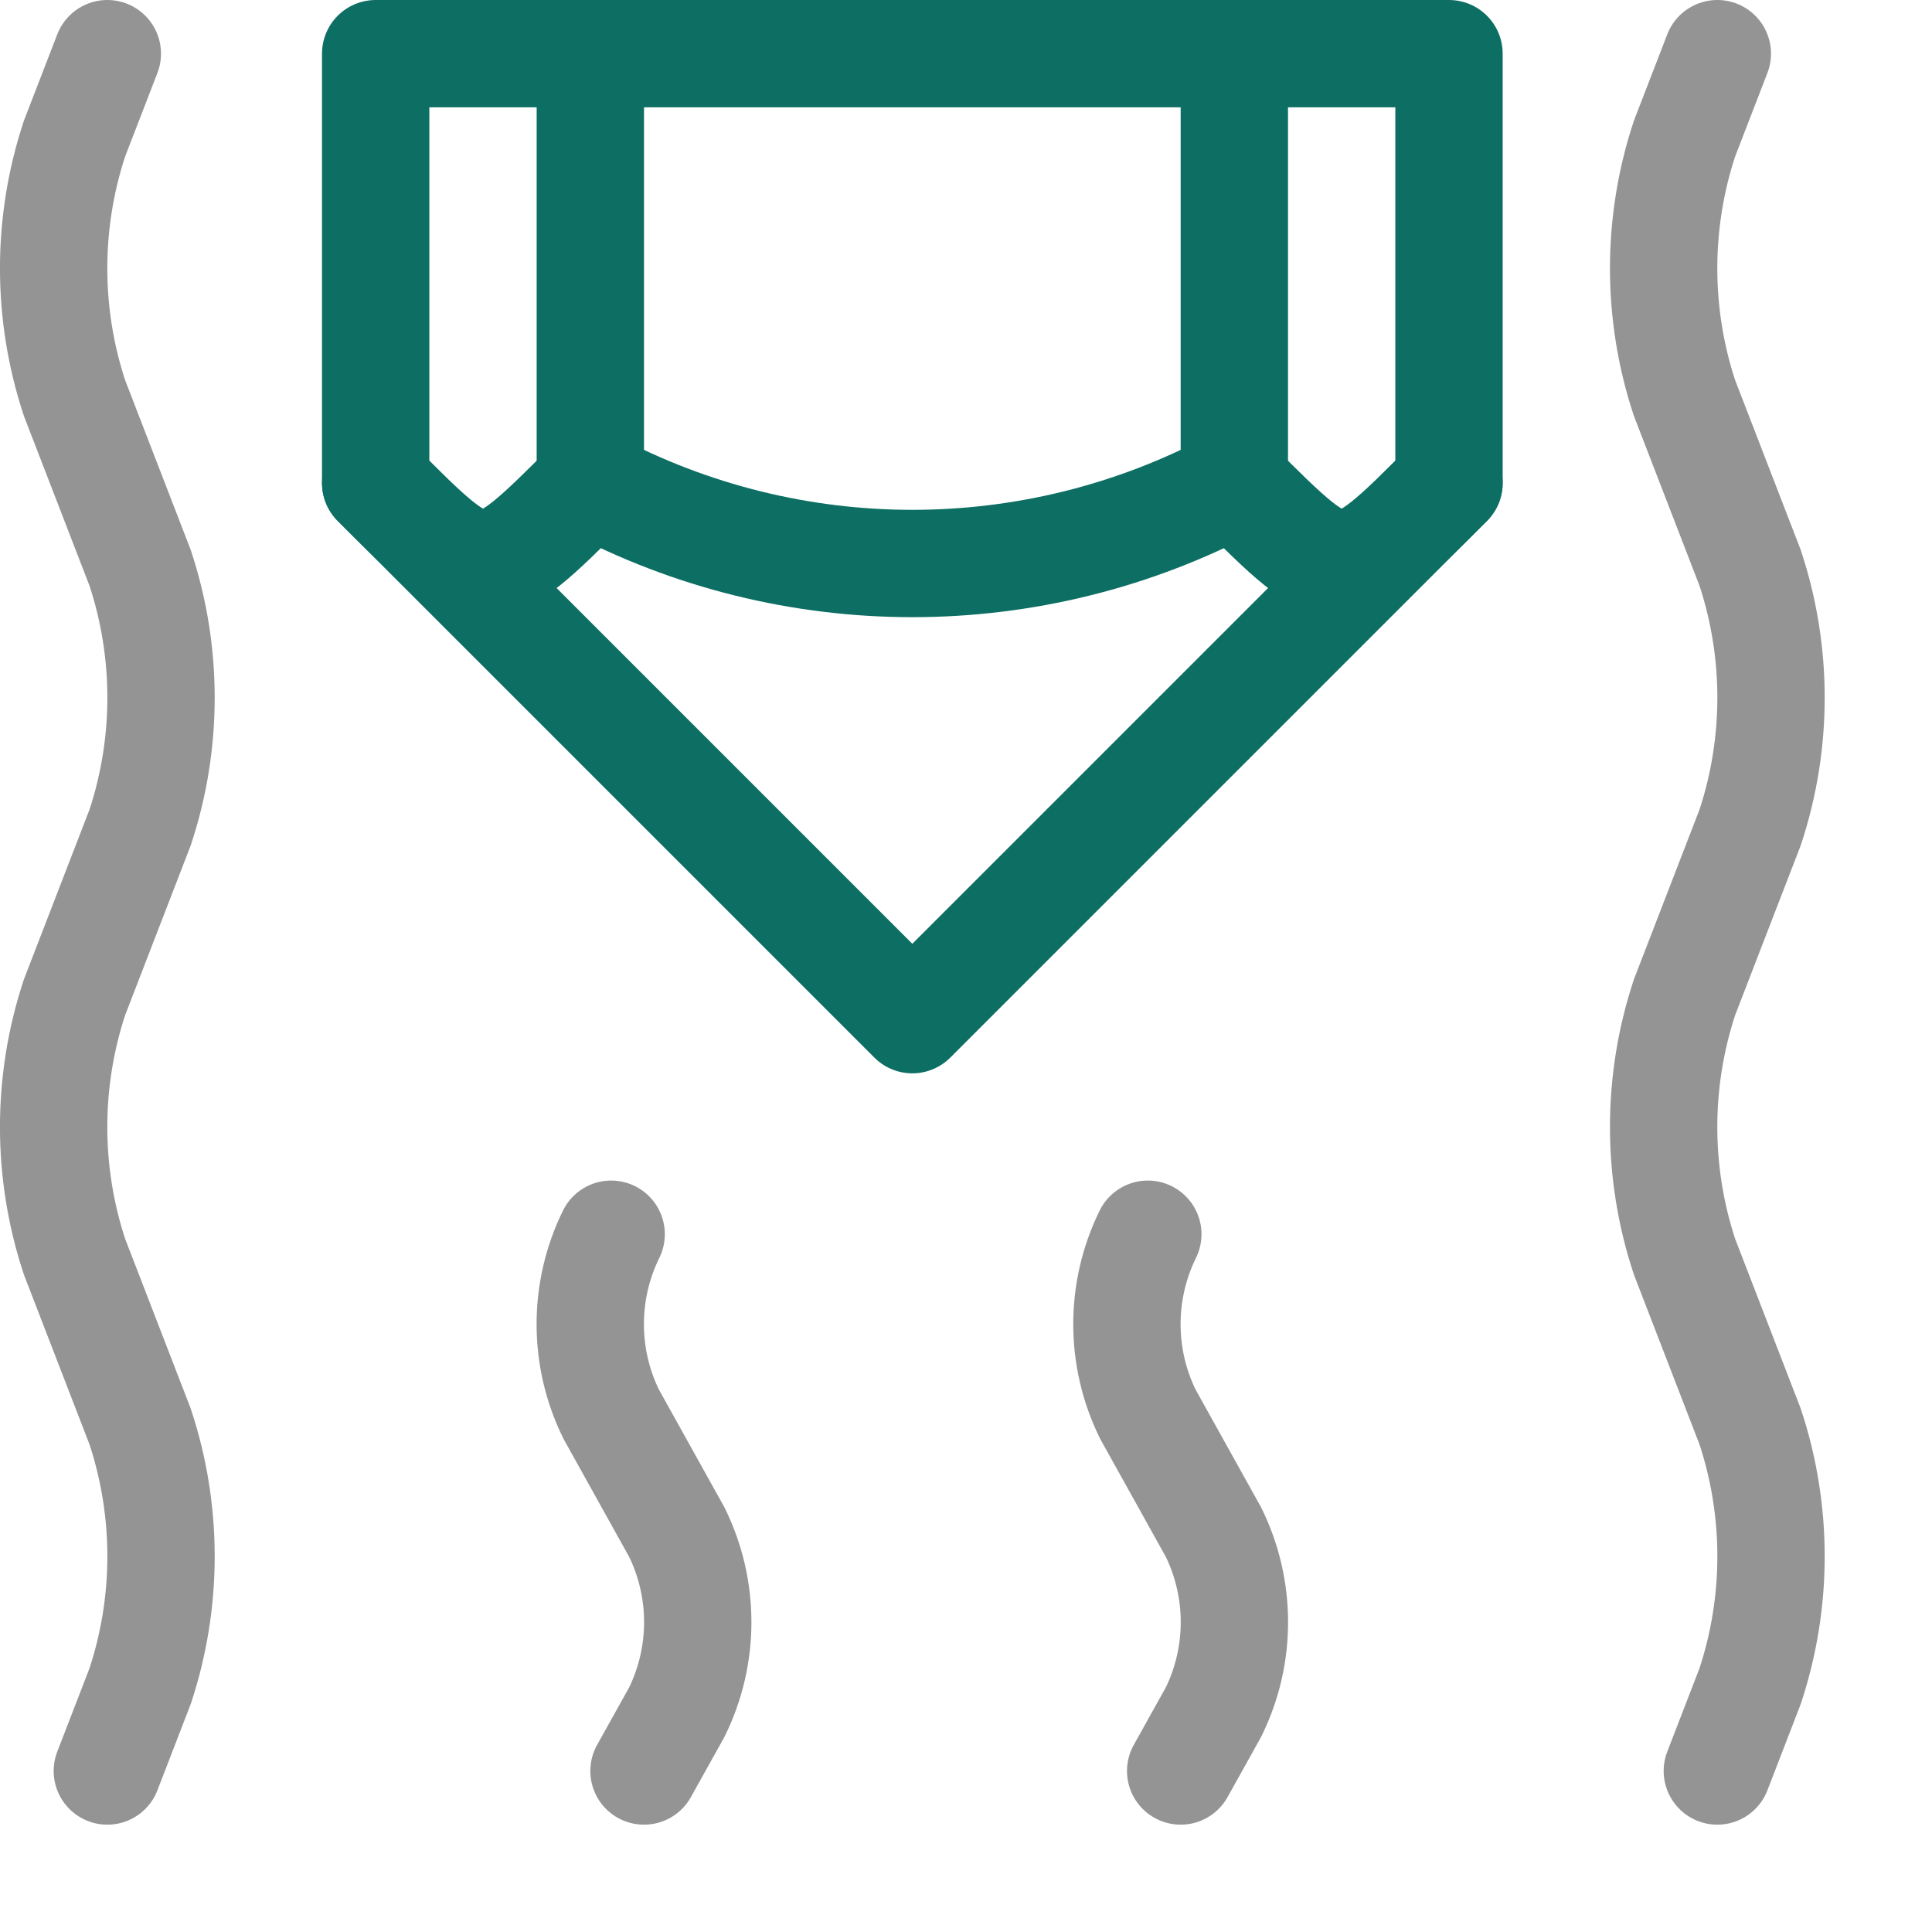
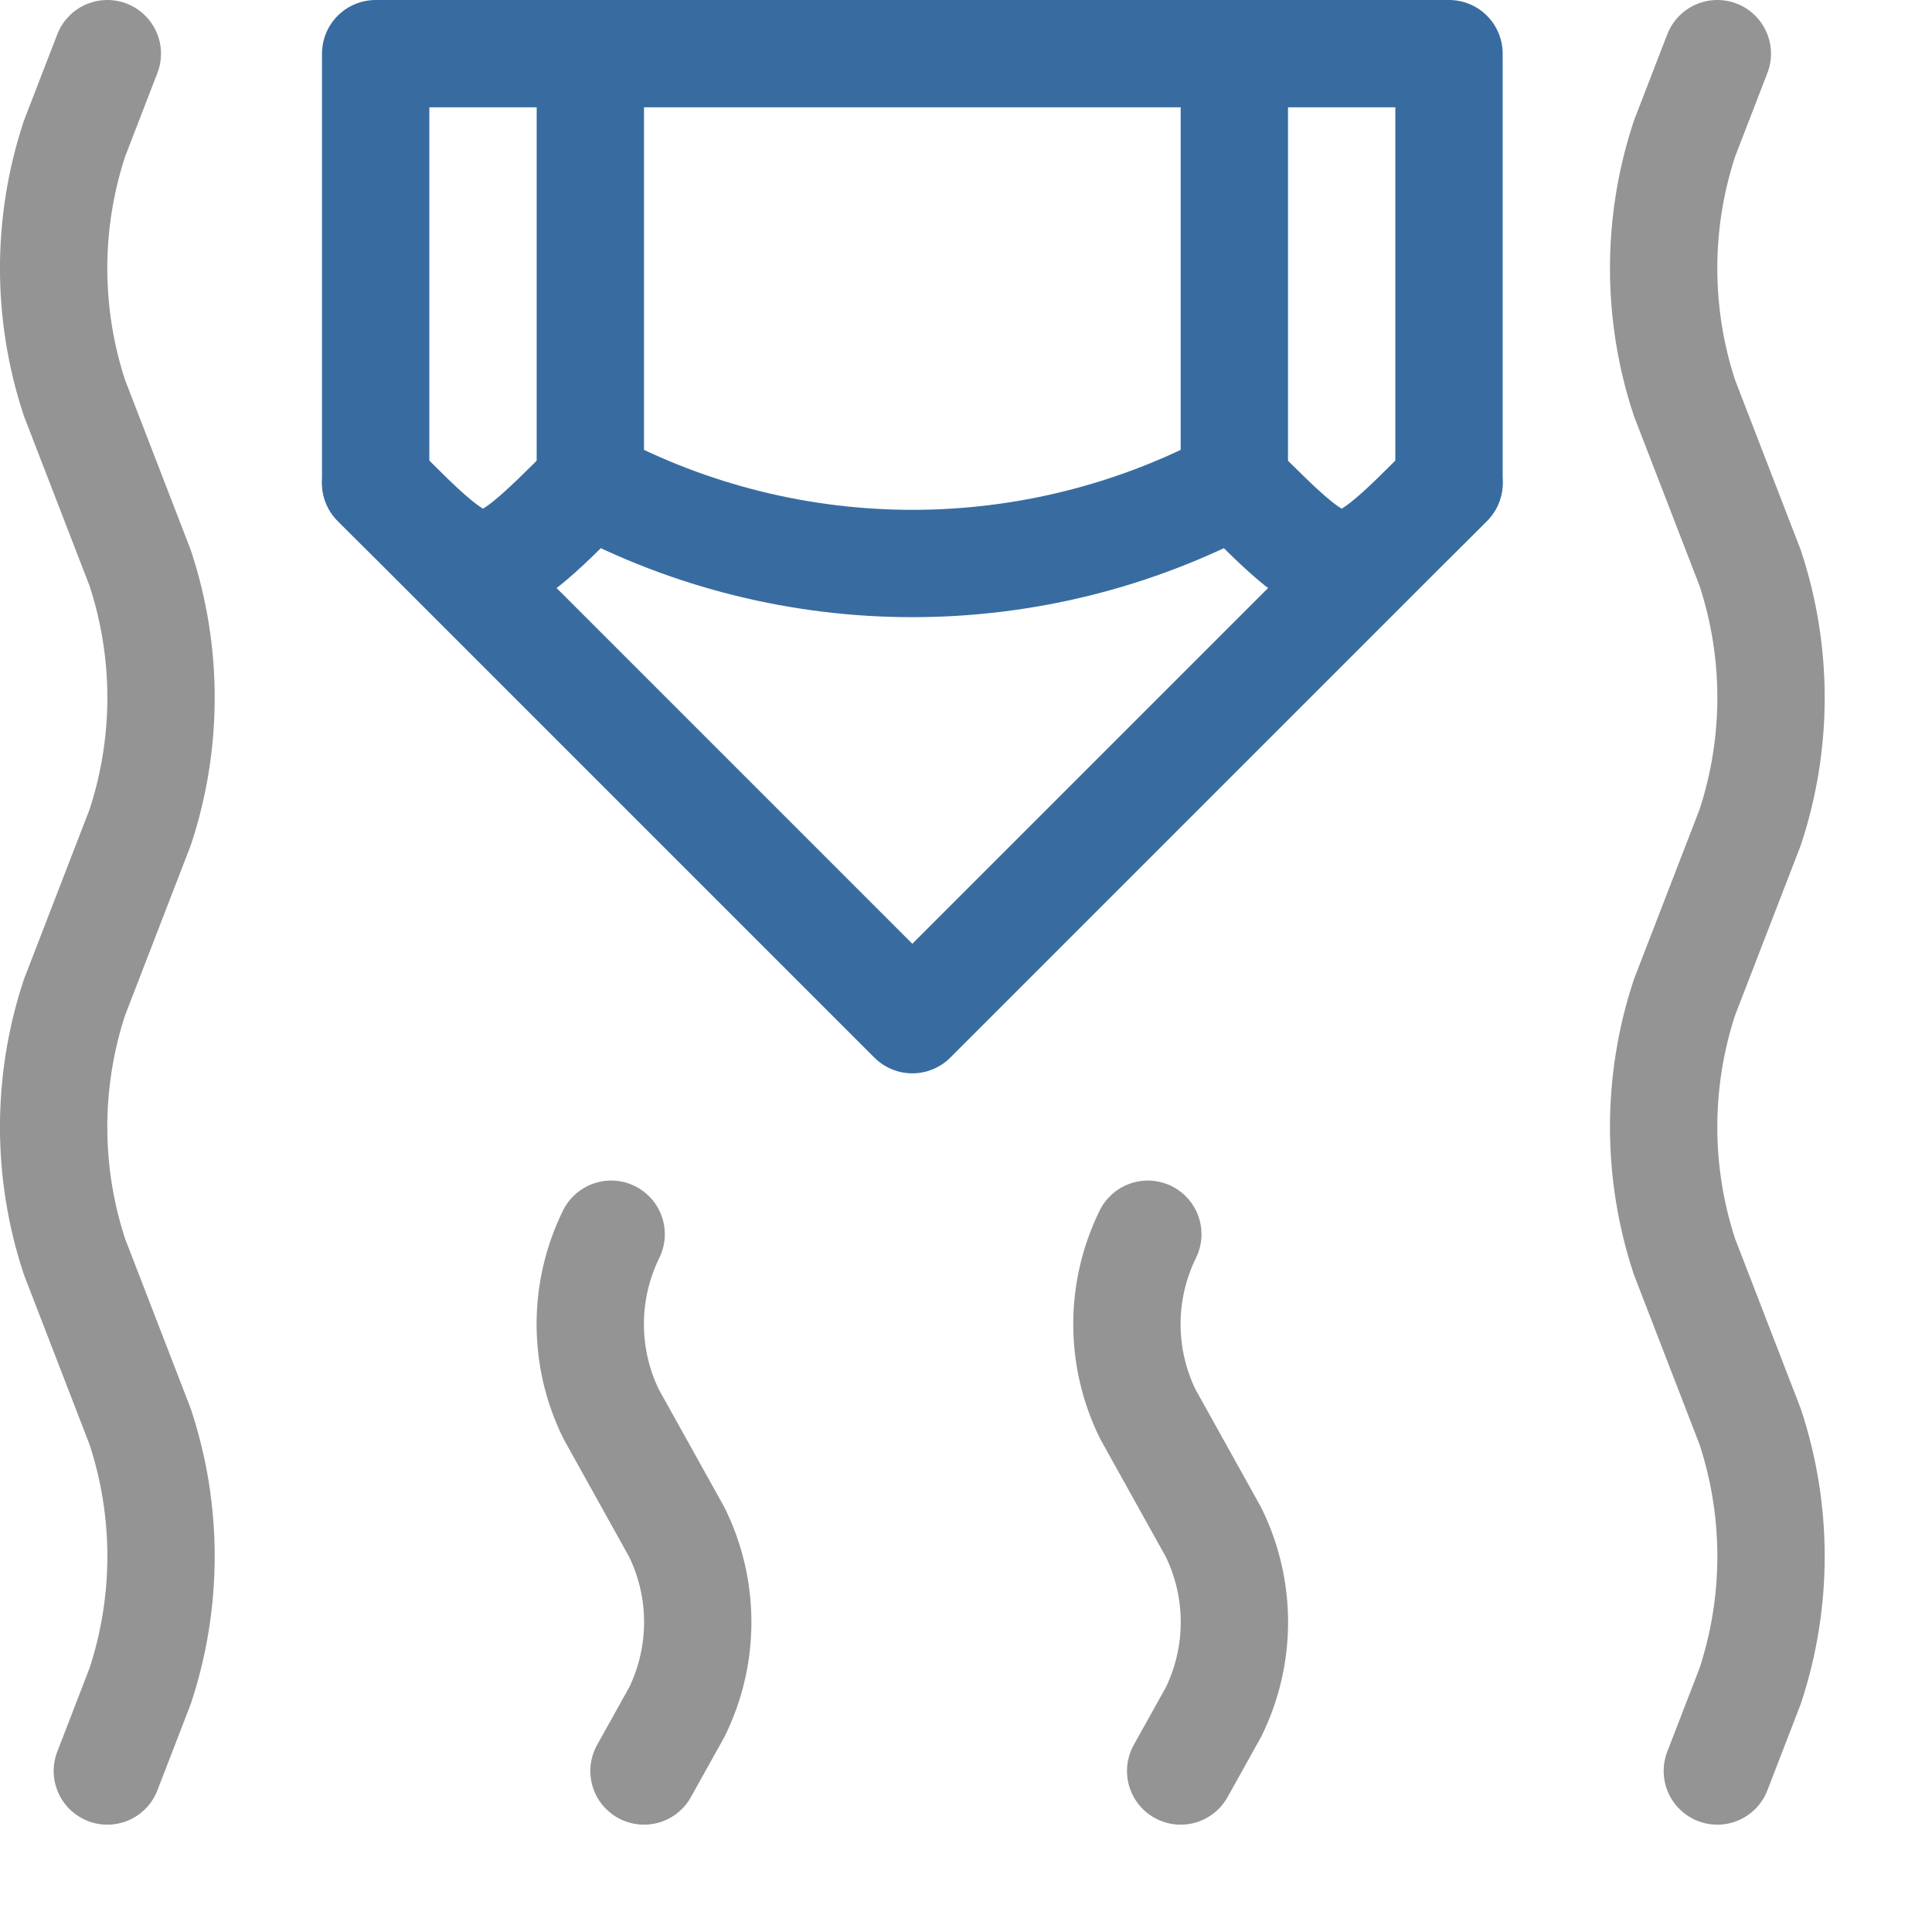
<svg xmlns="http://www.w3.org/2000/svg" width="18" height="18" viewBox="0 0 18 18">
  <path d="M1,16.5l.306-.792a3.853,3.853,0,0,0,0-2.416L.694,11.708a3.853,3.853,0,0,1,0-2.416l.612-1.584a3.853,3.853,0,0,0,0-2.416L.694,3.708a3.853,3.853,0,0,1,0-2.416L1,.5" style="fill:none;stroke:#949494;stroke-linecap:round;stroke-linejoin:round" />
  <path d="M6,16.5l.306-.549a1.9,1.9,0,0,0,0-1.676l-.612-1.1a1.9,1.9,0,0,1,0-1.676" style="fill:none;stroke:#949494;stroke-linecap:round;stroke-linejoin:round" />
  <path d="M11,16.5l.306-.549a1.9,1.9,0,0,0,0-1.676l-.612-1.1a1.9,1.9,0,0,1,0-1.676" style="fill:none;stroke:#949494;stroke-linecap:round;stroke-linejoin:round" />
  <path d="M16,16.5l.306-.792a3.853,3.853,0,0,0,0-2.416l-.612-1.584a3.853,3.853,0,0,1,0-2.416l.612-1.584a3.853,3.853,0,0,0,0-2.416l-.612-1.584a3.853,3.853,0,0,1,0-2.416L16,.5" style="fill:none;stroke:#949494;stroke-linecap:round;stroke-linejoin:round" />
-   <path d="M5.5,4.5c-1,1-1,1-2,0" style="fill:none;stroke:#0D6E63;stroke-linecap:round;stroke-linejoin:round" />
-   <path d="M13.5,4.5c-1,1-1,1-2,0" style="fill:none;stroke:#0D6E63;stroke-linecap:round;stroke-linejoin:round" />
-   <path d="M11.5.5v4a6.375,6.375,0,0,1-6,0V.5" style="fill:none;stroke:#0D6E63;stroke-linecap:round;stroke-linejoin:round" />
-   <polygon points="3.5 0.5 13.5 0.5 13.5 4.5 8.5 9.5 3.5 4.5 3.5 0.5" style="fill:none;stroke:#0D6E63;stroke-linecap:round;stroke-linejoin:round" />
+   <path d="M5.5,4.5c-1,1-1,1-2,0" style="fill:none;stroke:#386CA1;stroke-linecap:round;stroke-linejoin:round" />
+   <path d="M13.5,4.5c-1,1-1,1-2,0" style="fill:none;stroke:#386CA1;stroke-linecap:round;stroke-linejoin:round" />
+   <path d="M11.5.5v4a6.375,6.375,0,0,1-6,0V.5" style="fill:none;stroke:#386CA1;stroke-linecap:round;stroke-linejoin:round" />
+   <polygon points="3.5 0.5 13.5 0.5 13.5 4.5 8.5 9.5 3.5 4.5 3.5 0.5" style="fill:none;stroke:#386CA1;stroke-linecap:round;stroke-linejoin:round" />
</svg>
